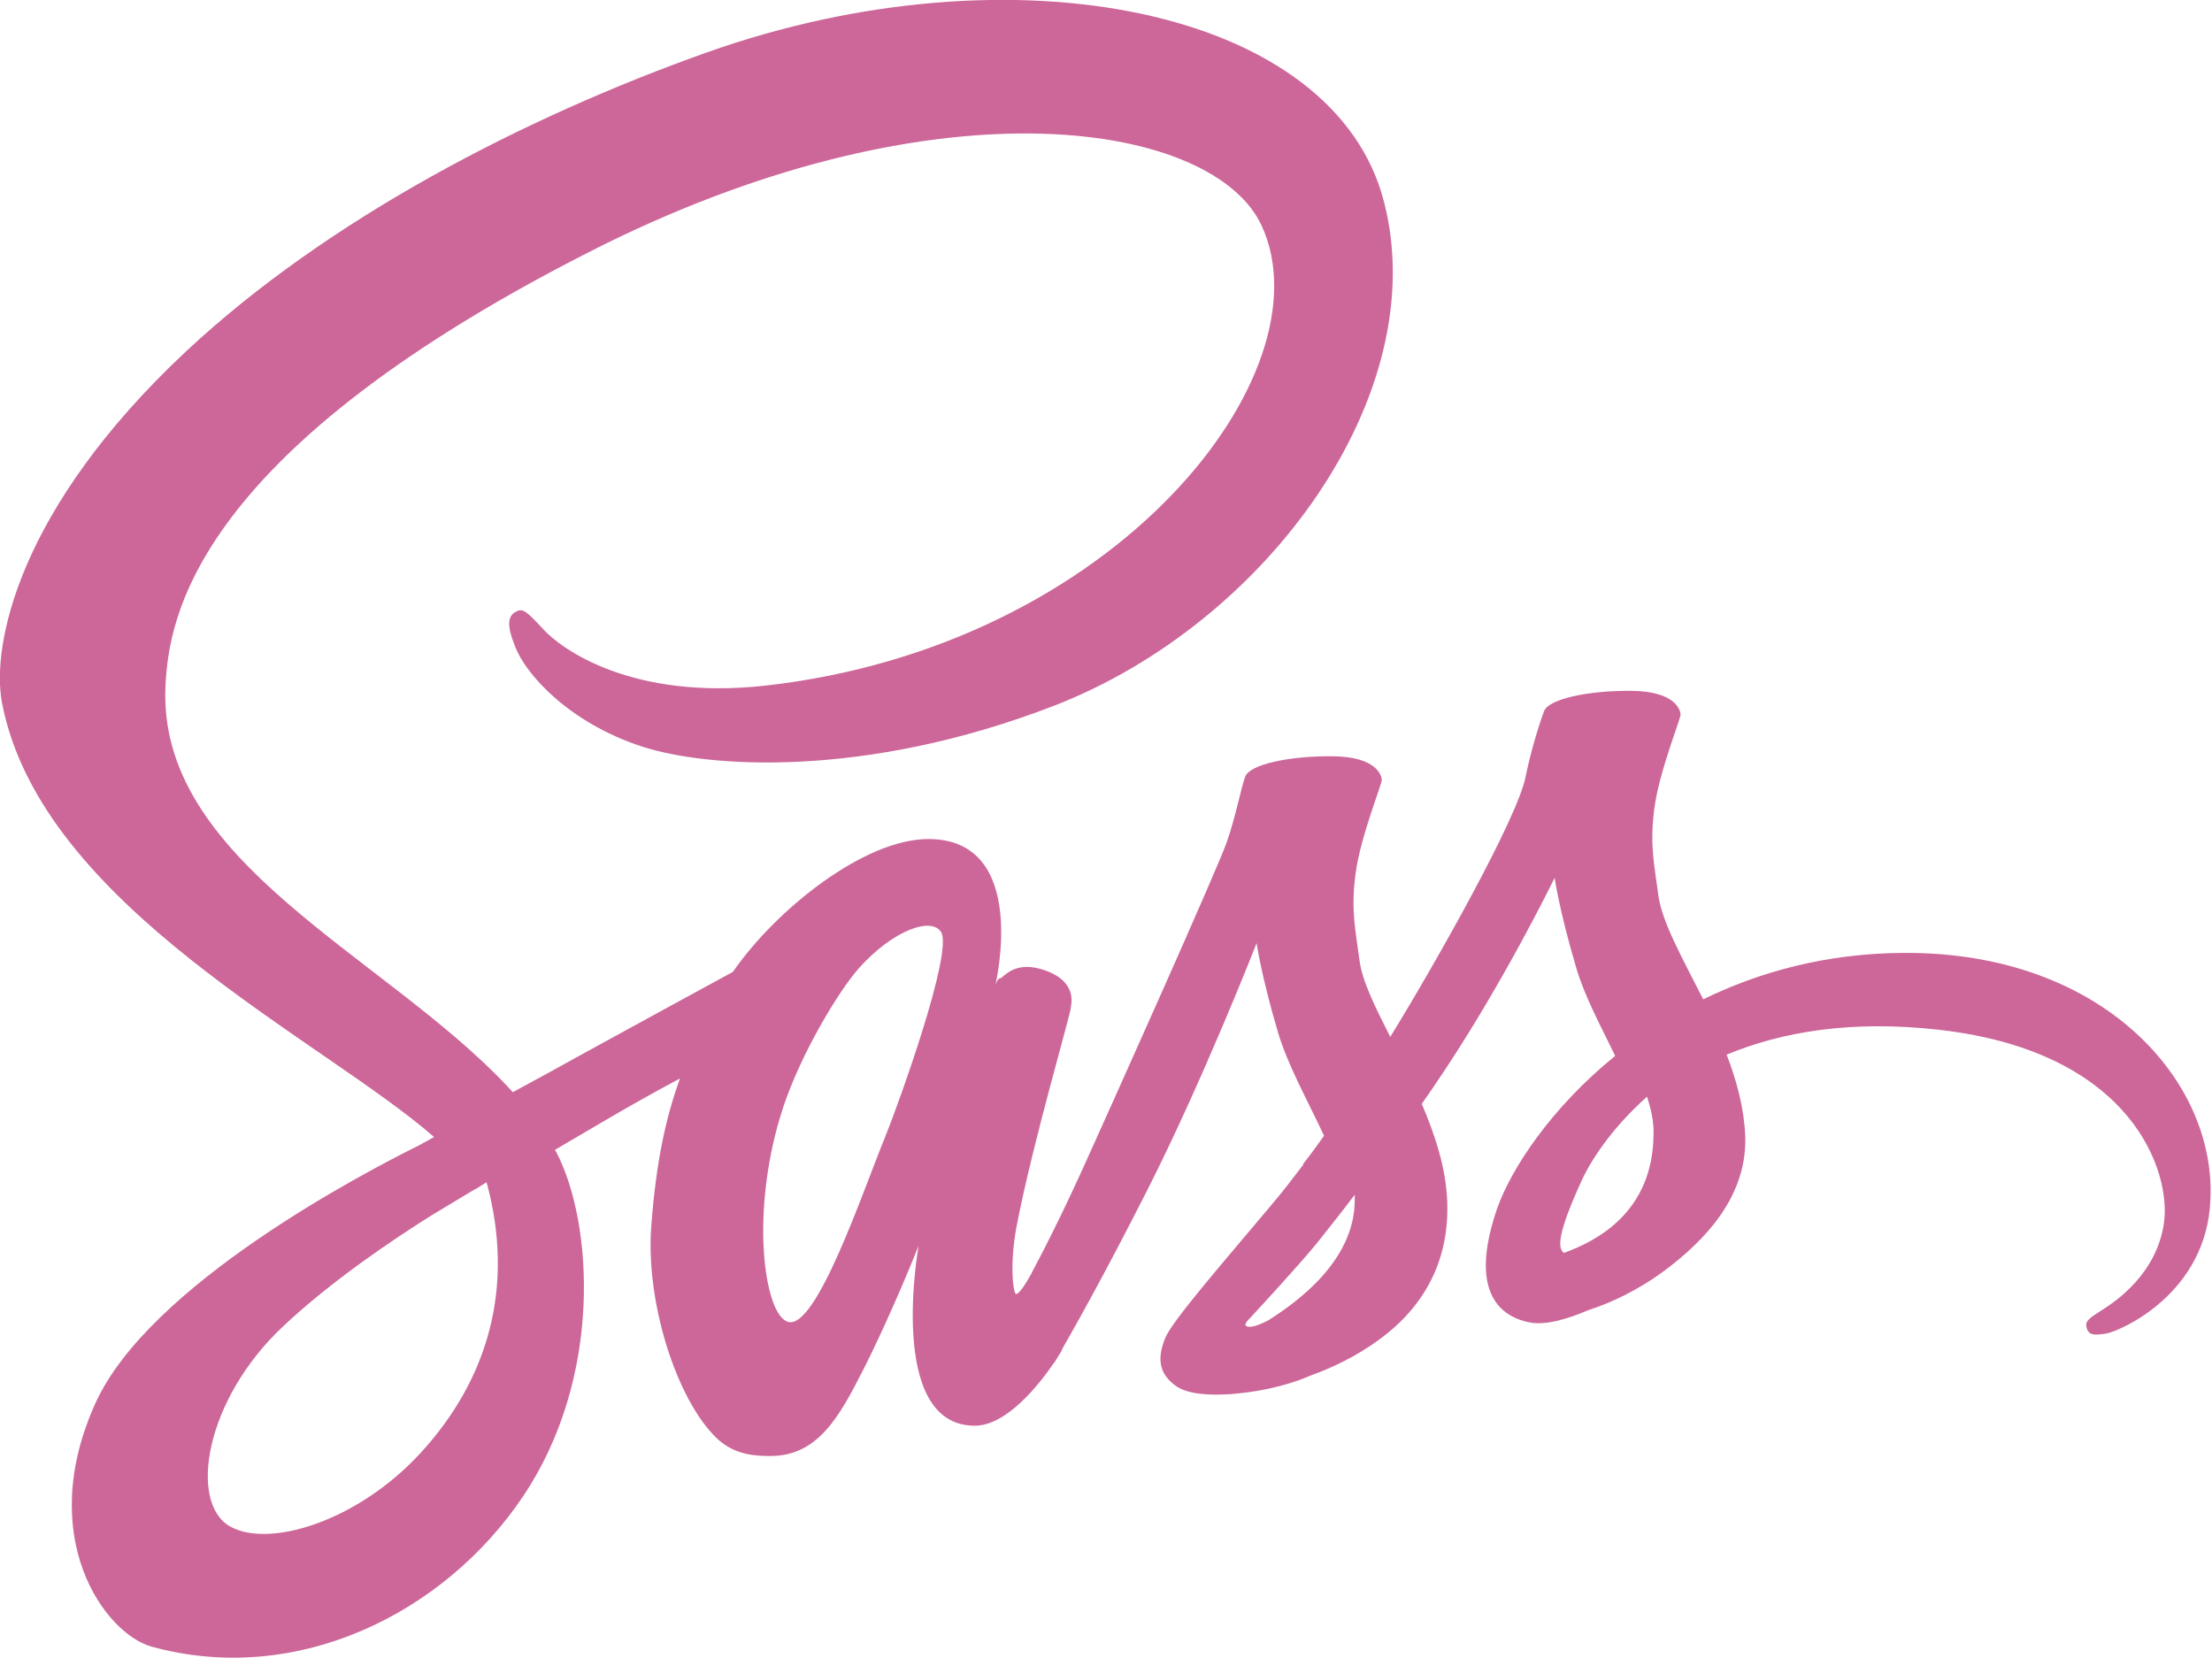
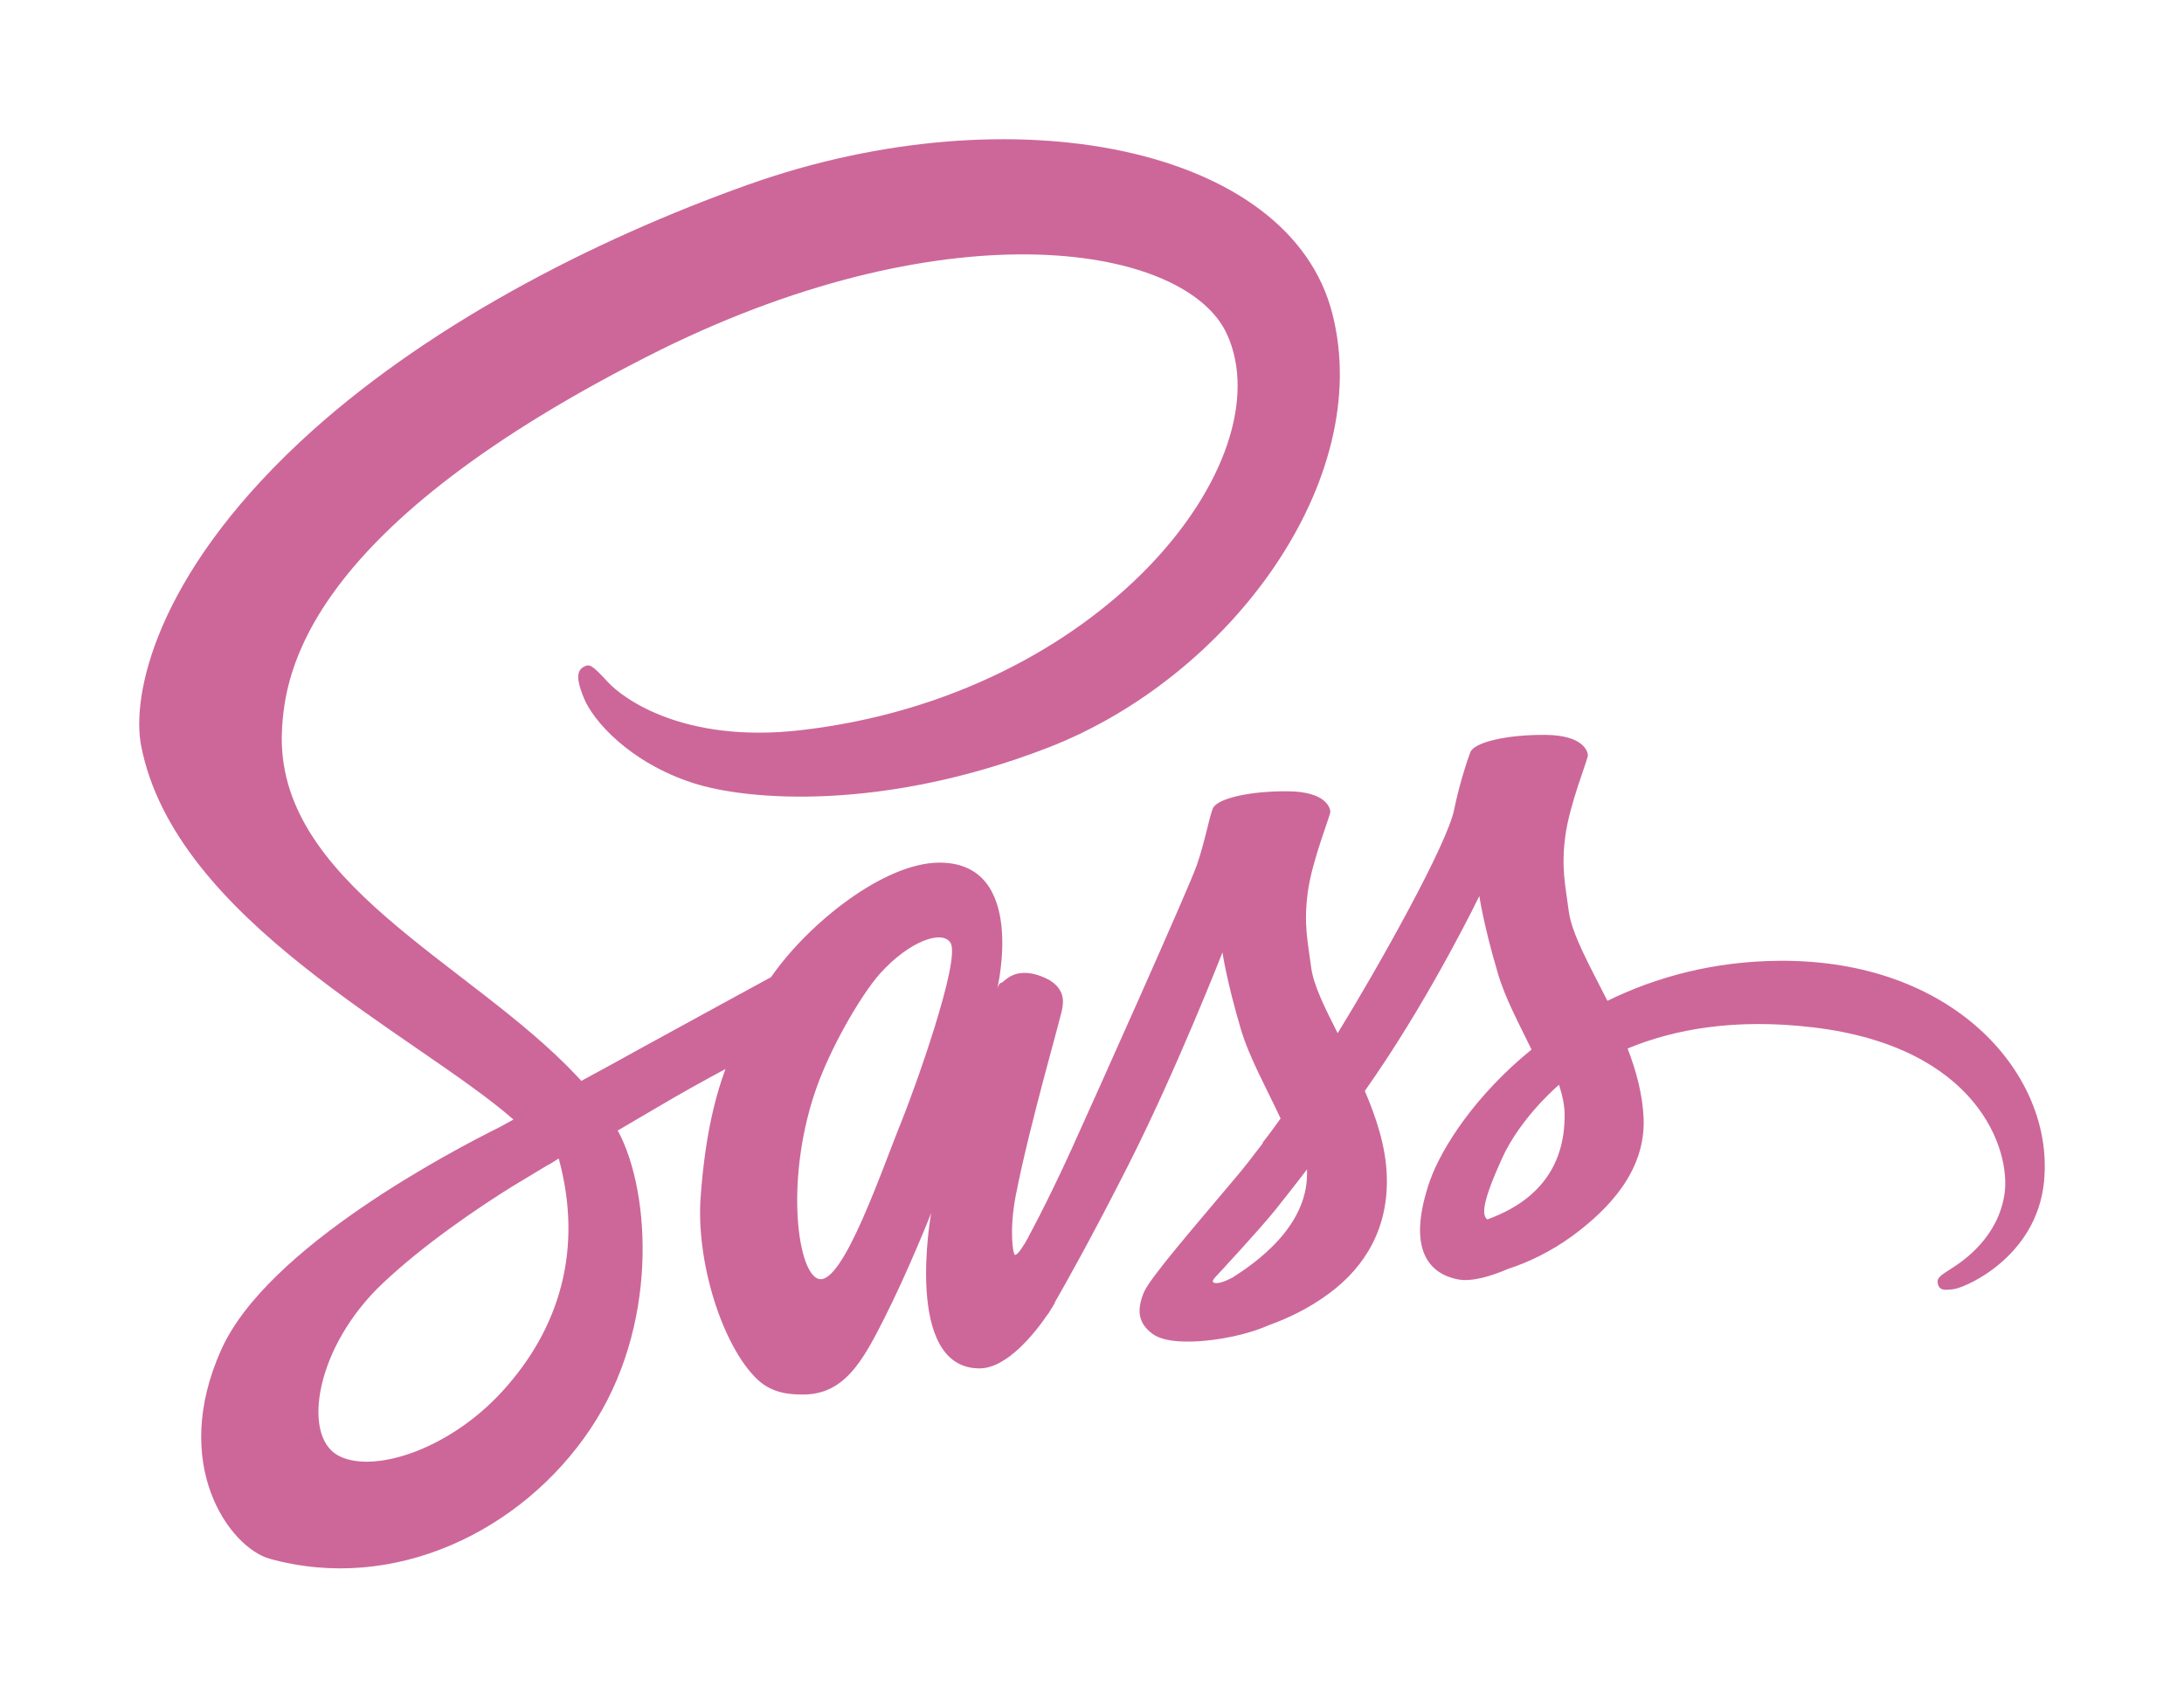
- <svg xmlns="http://www.w3.org/2000/svg" version="1.1" id="Layer_1" x="0px" y="0px" viewBox="0 0 547.8 410.6" enable-background="new 0 0 547.8 410.6" xml:space="preserve">
-   <path fill="#CD6799" d="M471.4,236c-19.1,0.1-35.7,4.7-49.6,11.5c-5.1-10.1-10.2-19.1-11.1-25.7c-1-7.7-2.2-12.4-1-21.6  c1.2-9.2,6.6-22.3,6.5-23.3s-1.2-5.7-12.2-5.8c-11-0.1-20.5,2.1-21.6,5c-1.1,2.9-3.2,9.5-4.6,16.3c-1.9,10-22,45.7-33.5,64.4  c-3.7-7.3-6.9-13.7-7.6-18.8c-1-7.7-2.2-12.4-1-21.6c1.2-9.2,6.6-22.3,6.5-23.3c-0.1-1-1.2-5.7-12.2-5.8c-11-0.1-20.5,2.1-21.6,5  c-1.1,2.9-2.3,9.7-4.6,16.3c-2.3,6.6-29,66.2-36,81.6c-3.6,7.9-6.7,14.2-8.9,18.5c0,0,0,0,0,0s-0.1,0.3-0.4,0.8  c-1.9,3.7-3,5.7-3,5.7s0,0,0,0.1c-1.5,2.7-3.1,5.2-3.9,5.2c-0.6,0-1.7-7.2,0.2-17c4-20.7,13.5-52.9,13.4-54c0-0.6,1.8-6.2-6.2-9.1  c-7.8-2.9-10.6,1.9-11.3,1.9c-0.7,0-1.2,1.7-1.2,1.7s8.7-36.2-16.6-36.2c-15.8,0-37.6,17.3-48.4,32.9c-6.8,3.7-21.3,11.6-36.8,20.1  c-5.9,3.3-12,6.6-17.7,9.7c-0.4-0.4-0.8-0.9-1.2-1.3c-30.6-32.7-87.2-55.8-84.8-99.7c0.9-16,6.4-58,108.7-109  C233.9,19,300.9,30.5,312.5,56c16.6,36.4-35.9,104-122.9,113.8c-33.2,3.7-50.6-9.1-55-13.9c-4.6-5-5.3-5.3-7-4.3c-2.8,1.5-1,6,0,8.6  c2.6,6.8,13.3,18.8,31.4,24.7c16,5.2,54.9,8.1,102-10.1c52.7-20.4,93.9-77.1,81.8-124.6C330.7,2,250.7-13.9,175,13  C130,29,81.2,54.2,46.1,87c-41.7,39-48.3,72.9-45.6,87.1c9.7,50.4,79.2,83.2,107,107.5c-1.4,0.8-2.7,1.5-3.8,2.1  c-13.9,6.9-66.9,34.6-80.1,63.9c-15,33.2,2.4,57,13.9,60.2c35.7,9.9,72.4-7.9,92.1-37.3c19.7-29.4,17.3-67.6,8.2-85.1  c-0.1-0.2-0.2-0.4-0.4-0.6c3.6-2.1,7.3-4.3,10.9-6.4c7.1-4.2,14.1-8.1,20.1-11.3c-3.4,9.3-5.9,20.4-7.1,36.4  c-1.5,18.8,6.2,43.2,16.3,52.8c4.5,4.2,9.8,4.3,13.2,4.3c11.8,0,17.1-9.8,23-21.4c7.2-14.2,13.7-30.7,13.7-30.7s-8.1,44.6,13.9,44.6  c8,0,16.1-10.4,19.7-15.7c0,0.1,0,0.1,0,0.1s0.2-0.3,0.6-1c0.8-1.3,1.3-2.1,1.3-2.1s0-0.1,0-0.2c3.2-5.6,10.4-18.3,21.1-39.4  c13.8-27.2,27.1-61.2,27.1-61.2s1.2,8.3,5.3,22.1c2.4,8.1,7.4,17,11.4,25.6c-3.2,4.5-5.2,7-5.2,7s0,0,0.1,0.1  c-2.6,3.4-5.4,7.1-8.5,10.7c-10.9,13-23.9,27.9-25.7,32.2c-2.1,5.1-1.6,8.8,2.4,11.8c2.9,2.2,8.1,2.5,13.4,2.2  c9.8-0.7,16.7-3.1,20.1-4.6c5.3-1.9,11.5-4.8,17.3-9.1c10.7-7.9,17.2-19.2,16.6-34.1c-0.3-8.2-3-16.4-6.3-24.1  c1-1.4,1.9-2.8,2.9-4.2c16.9-24.7,30-51.8,30-51.8s1.2,8.3,5.3,22.1c2,7,6.1,14.6,9.7,22c-15.9,12.9-25.7,27.9-29.2,37.7  c-6.3,18.2-1.4,26.4,7.9,28.3c4.2,0.9,10.2-1.1,14.6-3c5.6-1.8,12.2-4.9,18.5-9.5c10.7-7.9,21-18.9,20.4-33.8  c-0.3-6.8-2.1-13.5-4.6-20c13.5-5.6,30.9-8.7,53.1-6.1c47.6,5.6,57,35.3,55.2,47.8c-1.8,12.5-11.8,19.3-15.1,21.4  c-3.3,2.1-4.4,2.8-4.1,4.3c0.4,2.2,2,2.1,4.8,1.7c3.9-0.7,25-10.1,25.9-33.1C548.9,267.8,520.9,235.7,471.4,236z M104.2,359.8  C88.4,377,66.4,383.5,56.9,378c-10.2-5.9-6.2-31.3,13.2-49.5c11.8-11.1,27-21.4,37.1-27.7c2.3-1.4,5.7-3.4,9.8-5.9  c0.7-0.4,1.1-0.6,1.1-0.6l0,0c0.8-0.5,1.6-1,2.4-1.5C127.6,318.8,120.8,341.7,104.2,359.8z M219.2,281.6c-5.5,13.4-17,47.7-24,45.8  c-6-1.6-9.7-27.6-1.2-53.3c4.3-12.9,13.4-28.3,18.7-34.3c8.6-9.6,18.1-12.8,20.4-8.9C236,236,222.6,273.2,219.2,281.6z M314.1,327  c-2.3,1.2-4.5,2-5.5,1.4c-0.7-0.4,1-2,1-2s11.9-12.8,16.6-18.6c2.7-3.4,5.9-7.4,9.3-11.9c0,0.4,0,0.9,0,1.3  C335.5,312.5,320.7,322.8,314.1,327z M387.3,310.3c-1.7-1.2-1.4-5.2,4.3-17.7c2.2-4.9,7.4-13.1,16.3-21c1,3.2,1.7,6.3,1.6,9.2  C409.4,300.1,395.6,307.3,387.3,310.3z" />
-   <g>
- </g>
-   <g>
- </g>
-   <g>
- </g>
-   <g>
- </g>
-   <g>
- </g>
-   <g>
- </g>
+ <svg xmlns="http://www.w3.org/2000/svg" version="1.1" id="Layer_1" x="0px" y="0px" viewBox="0 0 627.484 490.58" enable-background="new 0 0 547.8 410.6" xml:space="preserve" width="627.484" height="490.58">
+   <defs id="defs19" />
+   <path d="m 511.426,276.026 c -19.1,0.1 -35.7,4.7 -49.6,11.5 -5.1,-10.1 -10.2,-19.1 -11.1,-25.7 -1,-7.7 -2.2,-12.4 -1,-21.6 1.2,-9.2 6.6,-22.3 6.5,-23.3 -0.1,-1 -1.2,-5.7 -12.2,-5.8 -11,-0.1 -20.5,2.1 -21.6,5 -1.1,2.9 -3.2,9.5 -4.6,16.3 -1.9,10 -22,45.7 -33.5,64.4 -3.7,-7.3 -6.9,-13.7 -7.6,-18.8 -1,-7.7 -2.2,-12.4 -1,-21.6 1.2,-9.2 6.6,-22.3 6.5,-23.3 -0.1,-1 -1.2,-5.7 -12.2,-5.8 -11,-0.1 -20.5,2.1 -21.6,5 -1.1,2.9 -2.3,9.7 -4.6,16.3 -2.3,6.6 -29,66.2 -36,81.6 -3.6,7.9 -6.7,14.2 -8.9,18.5 0,0 0,0 0,0 0,0 -0.1,0.3 -0.4,0.8 -1.9,3.7 -3,5.7 -3,5.7 0,0 0,0 0,0.1 -1.5,2.7 -3.1,5.2 -3.9,5.2 -0.6,0 -1.7,-7.2 0.2,-17 4,-20.7 13.5,-52.9 13.4,-54 0,-0.6 1.8,-6.2 -6.2,-9.1 -7.8,-2.9 -10.6,1.9 -11.3,1.9 -0.7,0 -1.2,1.7 -1.2,1.7 0,0 8.7,-36.2 -16.6,-36.2 -15.8,0 -37.6,17.3 -48.4,32.9 -6.8,3.7 -21.3,11.6 -36.8,20.1 -5.9,3.3 -12,6.6 -17.7,9.7 -0.4,-0.4 -0.8,-0.9 -1.2,-1.3 -30.6,-32.7 -87.2,-55.8 -84.8,-99.7 0.9,-16 6.4,-58 108.7,-109 84.2,-41.5 151.2,-30 162.8,-4.5 16.6,36.4 -35.9,104 -122.9,113.8 -33.2,3.7 -50.6,-9.1 -55,-13.9 -4.6,-5 -5.3,-5.3 -7,-4.3 -2.8,1.5 -1,6 0,8.6 2.6,6.8 13.3,18.8 31.4,24.7 16,5.2 54.9,8.1 102,-10.1 52.7,-20.4 93.9,-77.1 81.8,-124.6 -12.1,-48.2 -92.1,-64.1 -167.8,-37.2 -45,16 -93.8,41.2 -128.9,74 -41.7,39 -48.3,72.9 -45.6,87.1 9.7,50.4 79.2,83.2 107,107.5 -1.4,0.8 -2.7,1.5 -3.8,2.1 -13.9,6.9 -66.9,34.6 -80.1,63.9 -15,33.2 2.4,57 13.9,60.2 35.7,9.9 72.4,-7.9 92.1,-37.3 19.7,-29.4 17.3,-67.6 8.2,-85.1 -0.1,-0.2 -0.2,-0.4 -0.4,-0.6 3.6,-2.1 7.3,-4.3 10.9,-6.4 7.1,-4.2 14.1,-8.1 20.1,-11.3 -3.4,9.3 -5.9,20.4 -7.1,36.4 -1.5,18.8 6.2,43.2 16.3,52.8 4.5,4.2 9.8,4.3 13.2,4.3 11.8,0 17.1,-9.8 23,-21.4 7.2,-14.2 13.7,-30.7 13.7,-30.7 0,0 -8.1,44.6 13.9,44.6 8,0 16.1,-10.4 19.7,-15.7 0,0.1 0,0.1 0,0.1 0,0 0.2,-0.3 0.6,-1 0.8,-1.3 1.3,-2.1 1.3,-2.1 0,0 0,-0.1 0,-0.2 3.2,-5.6 10.4,-18.3 21.1,-39.4 13.8,-27.2 27.1,-61.2 27.1,-61.2 0,0 1.2,8.3 5.3,22.1 2.4,8.1 7.4,17 11.4,25.6 -3.2,4.5 -5.2,7 -5.2,7 0,0 0,0 0.1,0.1 -2.6,3.4 -5.4,7.1 -8.5,10.7 -10.9,13 -23.9,27.9 -25.7,32.2 -2.1,5.1 -1.6,8.8 2.4,11.8 2.9,2.2 8.1,2.5 13.4,2.2 9.8,-0.7 16.7,-3.1 20.1,-4.6 5.3,-1.9 11.5,-4.8 17.3,-9.1 10.7,-7.9 17.2,-19.2 16.6,-34.1 -0.3,-8.2 -3,-16.4 -6.3,-24.1 1,-1.4 1.9,-2.8 2.9,-4.2 16.9,-24.7 30,-51.8 30,-51.8 0,0 1.2,8.3 5.3,22.1 2,7 6.1,14.6 9.7,22 -15.9,12.9 -25.7,27.9 -29.2,37.7 -6.3,18.2 -1.4,26.4 7.9,28.3 4.2,0.9 10.2,-1.1 14.6,-3 5.6,-1.8 12.2,-4.9 18.5,-9.5 10.7,-7.9 21,-18.9 20.4,-33.8 -0.3,-6.8 -2.1,-13.5 -4.6,-20 13.5,-5.6 30.9,-8.7 53.1,-6.1 47.6,5.6 57,35.3 55.2,47.8 -1.8,12.5 -11.8,19.3 -15.1,21.4 -3.3,2.1 -4.4,2.8 -4.1,4.3 0.4,2.2 2,2.1 4.8,1.7 3.9,-0.7 25,-10.1 25.9,-33.1 1.5,-29.4 -26.5,-61.5 -76,-61.2 z m -367.2,123.8 c -15.8,17.2 -37.8,23.7 -47.3,18.2 -10.2,-5.9 -6.2,-31.3 13.2,-49.5 11.8,-11.1 27,-21.4 37.1,-27.7 2.3,-1.4 5.7,-3.4 9.8,-5.9 0.7,-0.4 1.1,-0.6 1.1,-0.6 v 0 c 0.8,-0.5 1.6,-1 2.4,-1.5 7.1,26 0.3,48.9 -16.3,67 z m 115,-78.2 c -5.5,13.4 -17,47.7 -24,45.8 -6,-1.6 -9.7,-27.6 -1.2,-53.3 4.3,-12.9 13.4,-28.3 18.7,-34.3 8.6,-9.6 18.1,-12.8 20.4,-8.9 2.9,5.1 -10.5,42.3 -13.9,50.7 z m 94.9,45.4 c -2.3,1.2 -4.5,2 -5.5,1.4 -0.7,-0.4 1,-2 1,-2 0,0 11.9,-12.8 16.6,-18.6 2.7,-3.4 5.9,-7.4 9.3,-11.9 0,0.4 0,0.9 0,1.3 0,15.3 -14.8,25.6 -21.4,29.8 z m 73.2,-16.7 c -1.7,-1.2 -1.4,-5.2 4.3,-17.7 2.2,-4.9 7.4,-13.1 16.3,-21 1,3.2 1.7,6.3 1.6,9.2 -0.1,19.3 -13.9,26.5 -22.2,29.5 z" id="path2" style="fill:#cd6799" />
+   <g id="g4" transform="translate(40.02622,40.02638)" />
+   <g id="g6" transform="translate(40.02622,40.02638)" />
+   <g id="g8" transform="translate(40.02622,40.02638)" />
+   <g id="g10" transform="translate(40.02622,40.02638)" />
+   <g id="g12" transform="translate(40.02622,40.02638)" />
+   <g id="g14" transform="translate(40.02622,40.02638)" />
</svg>
